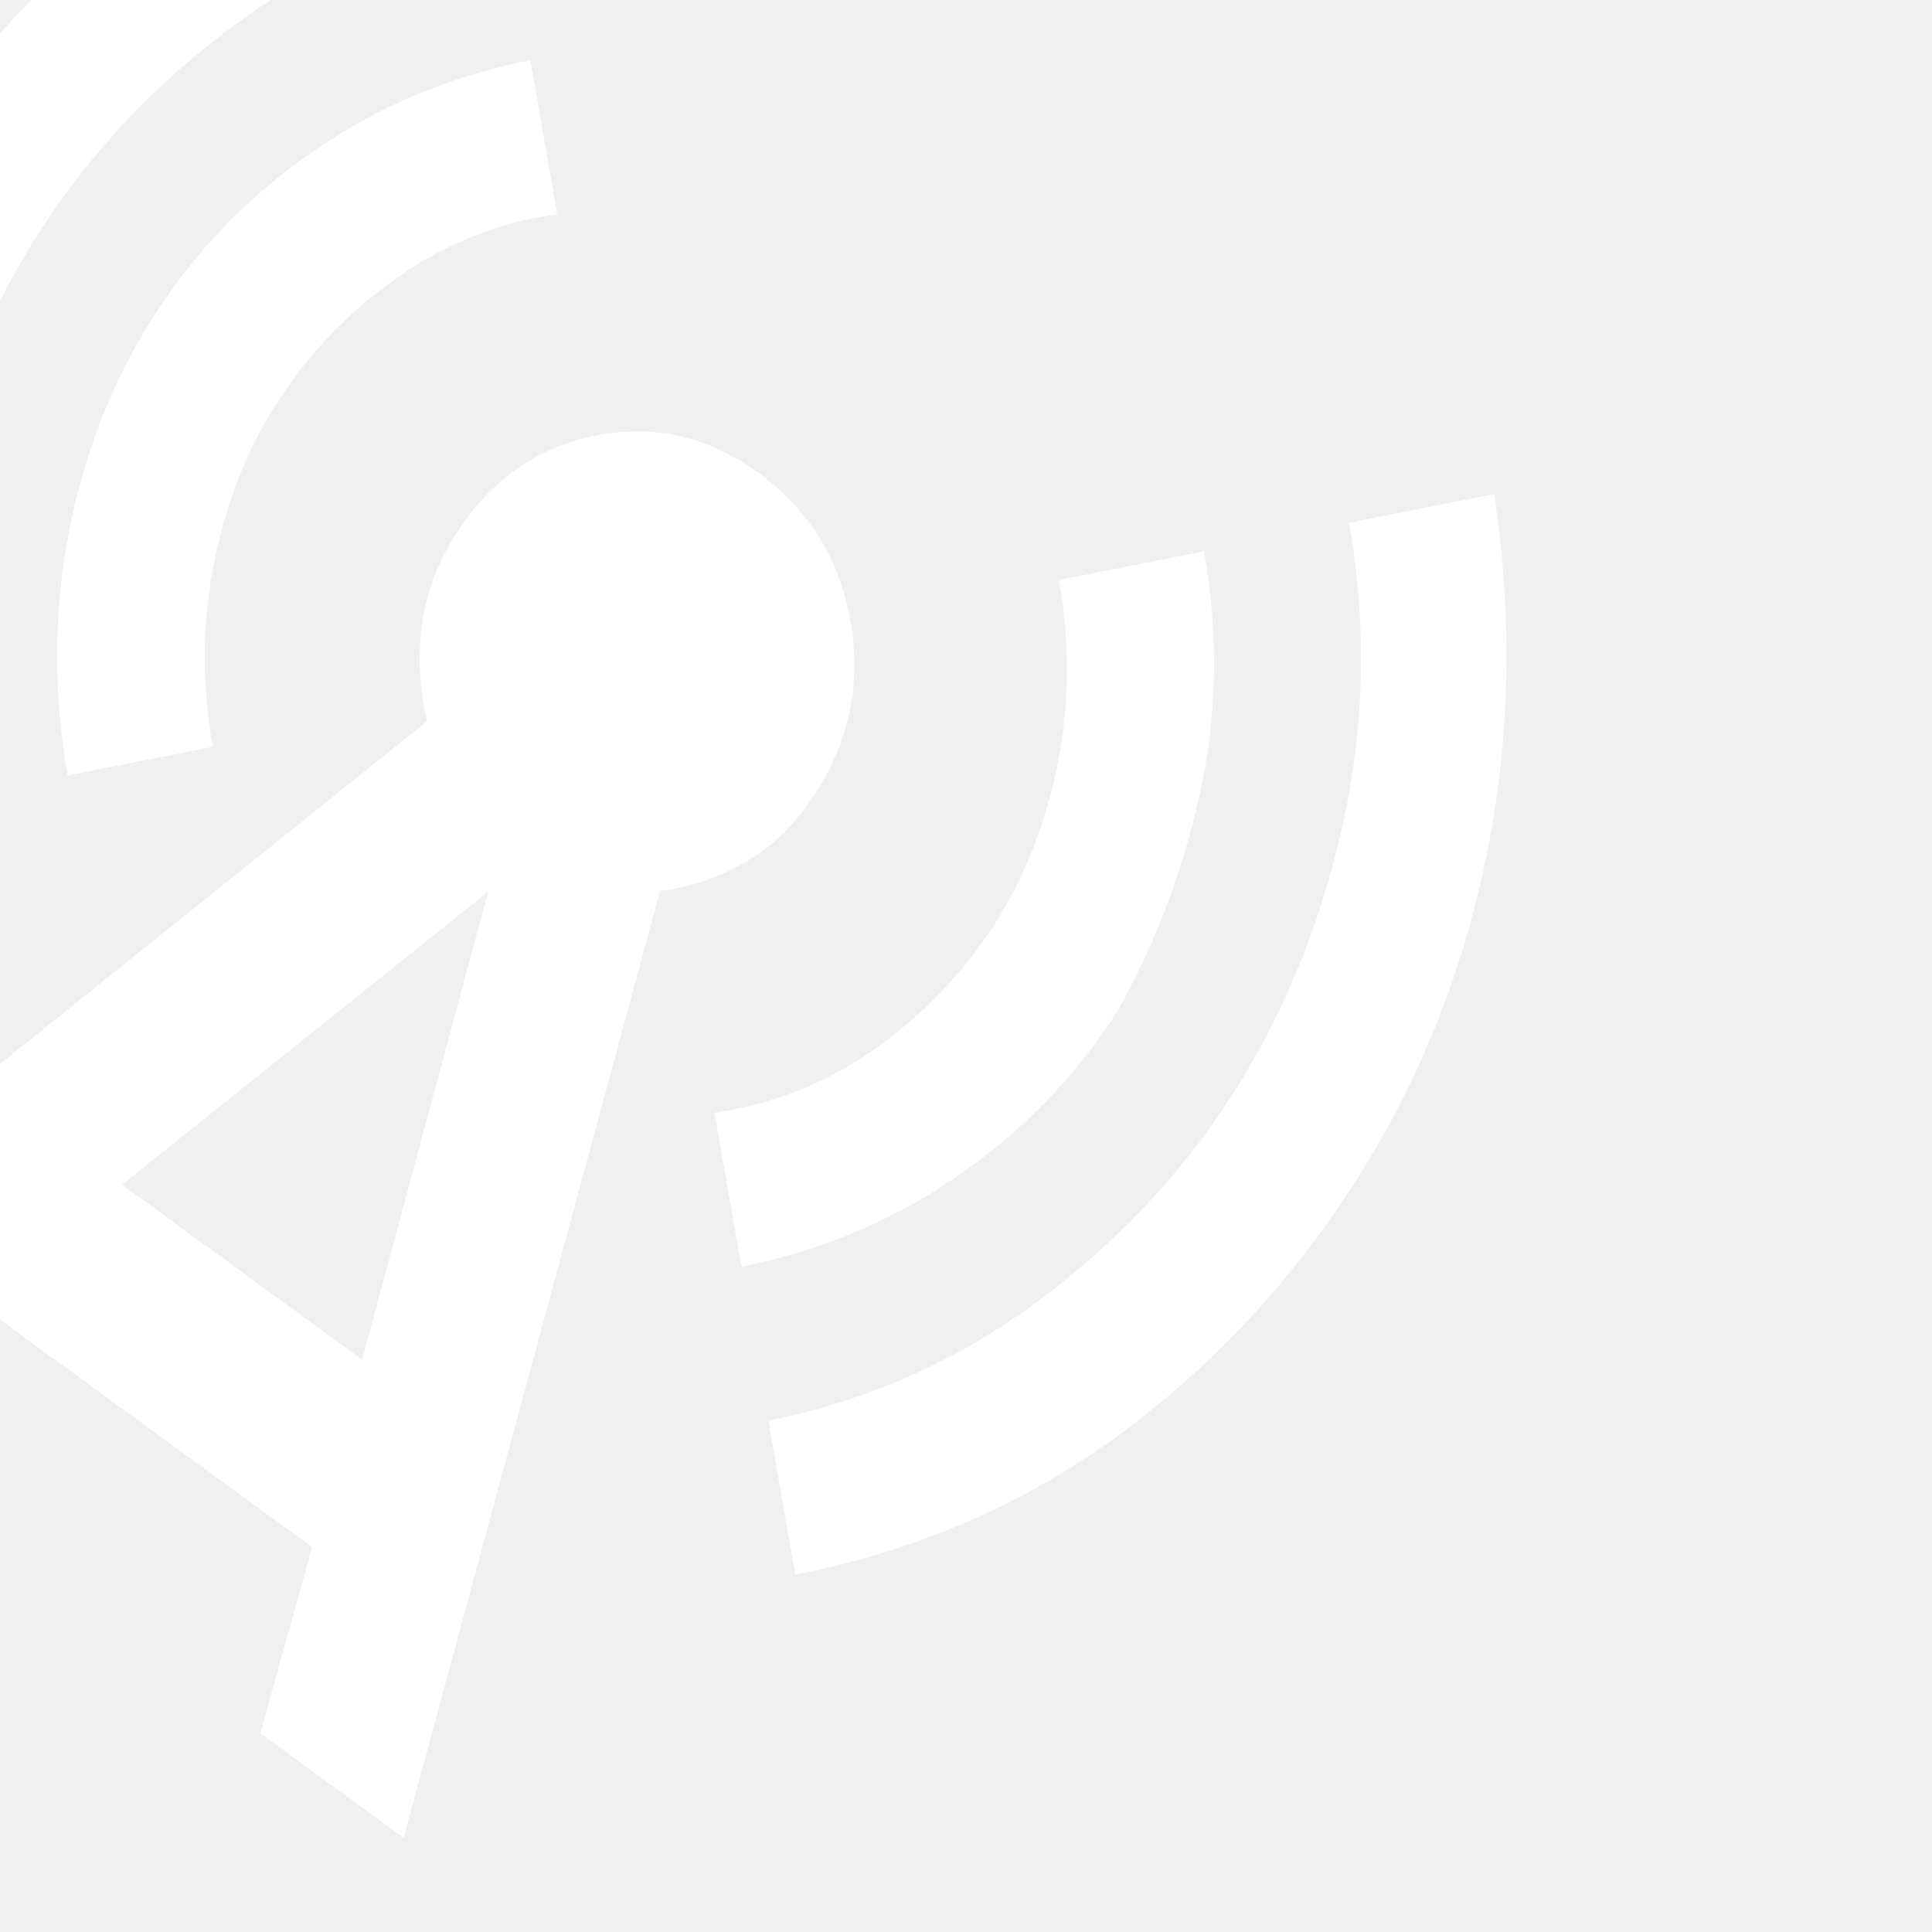
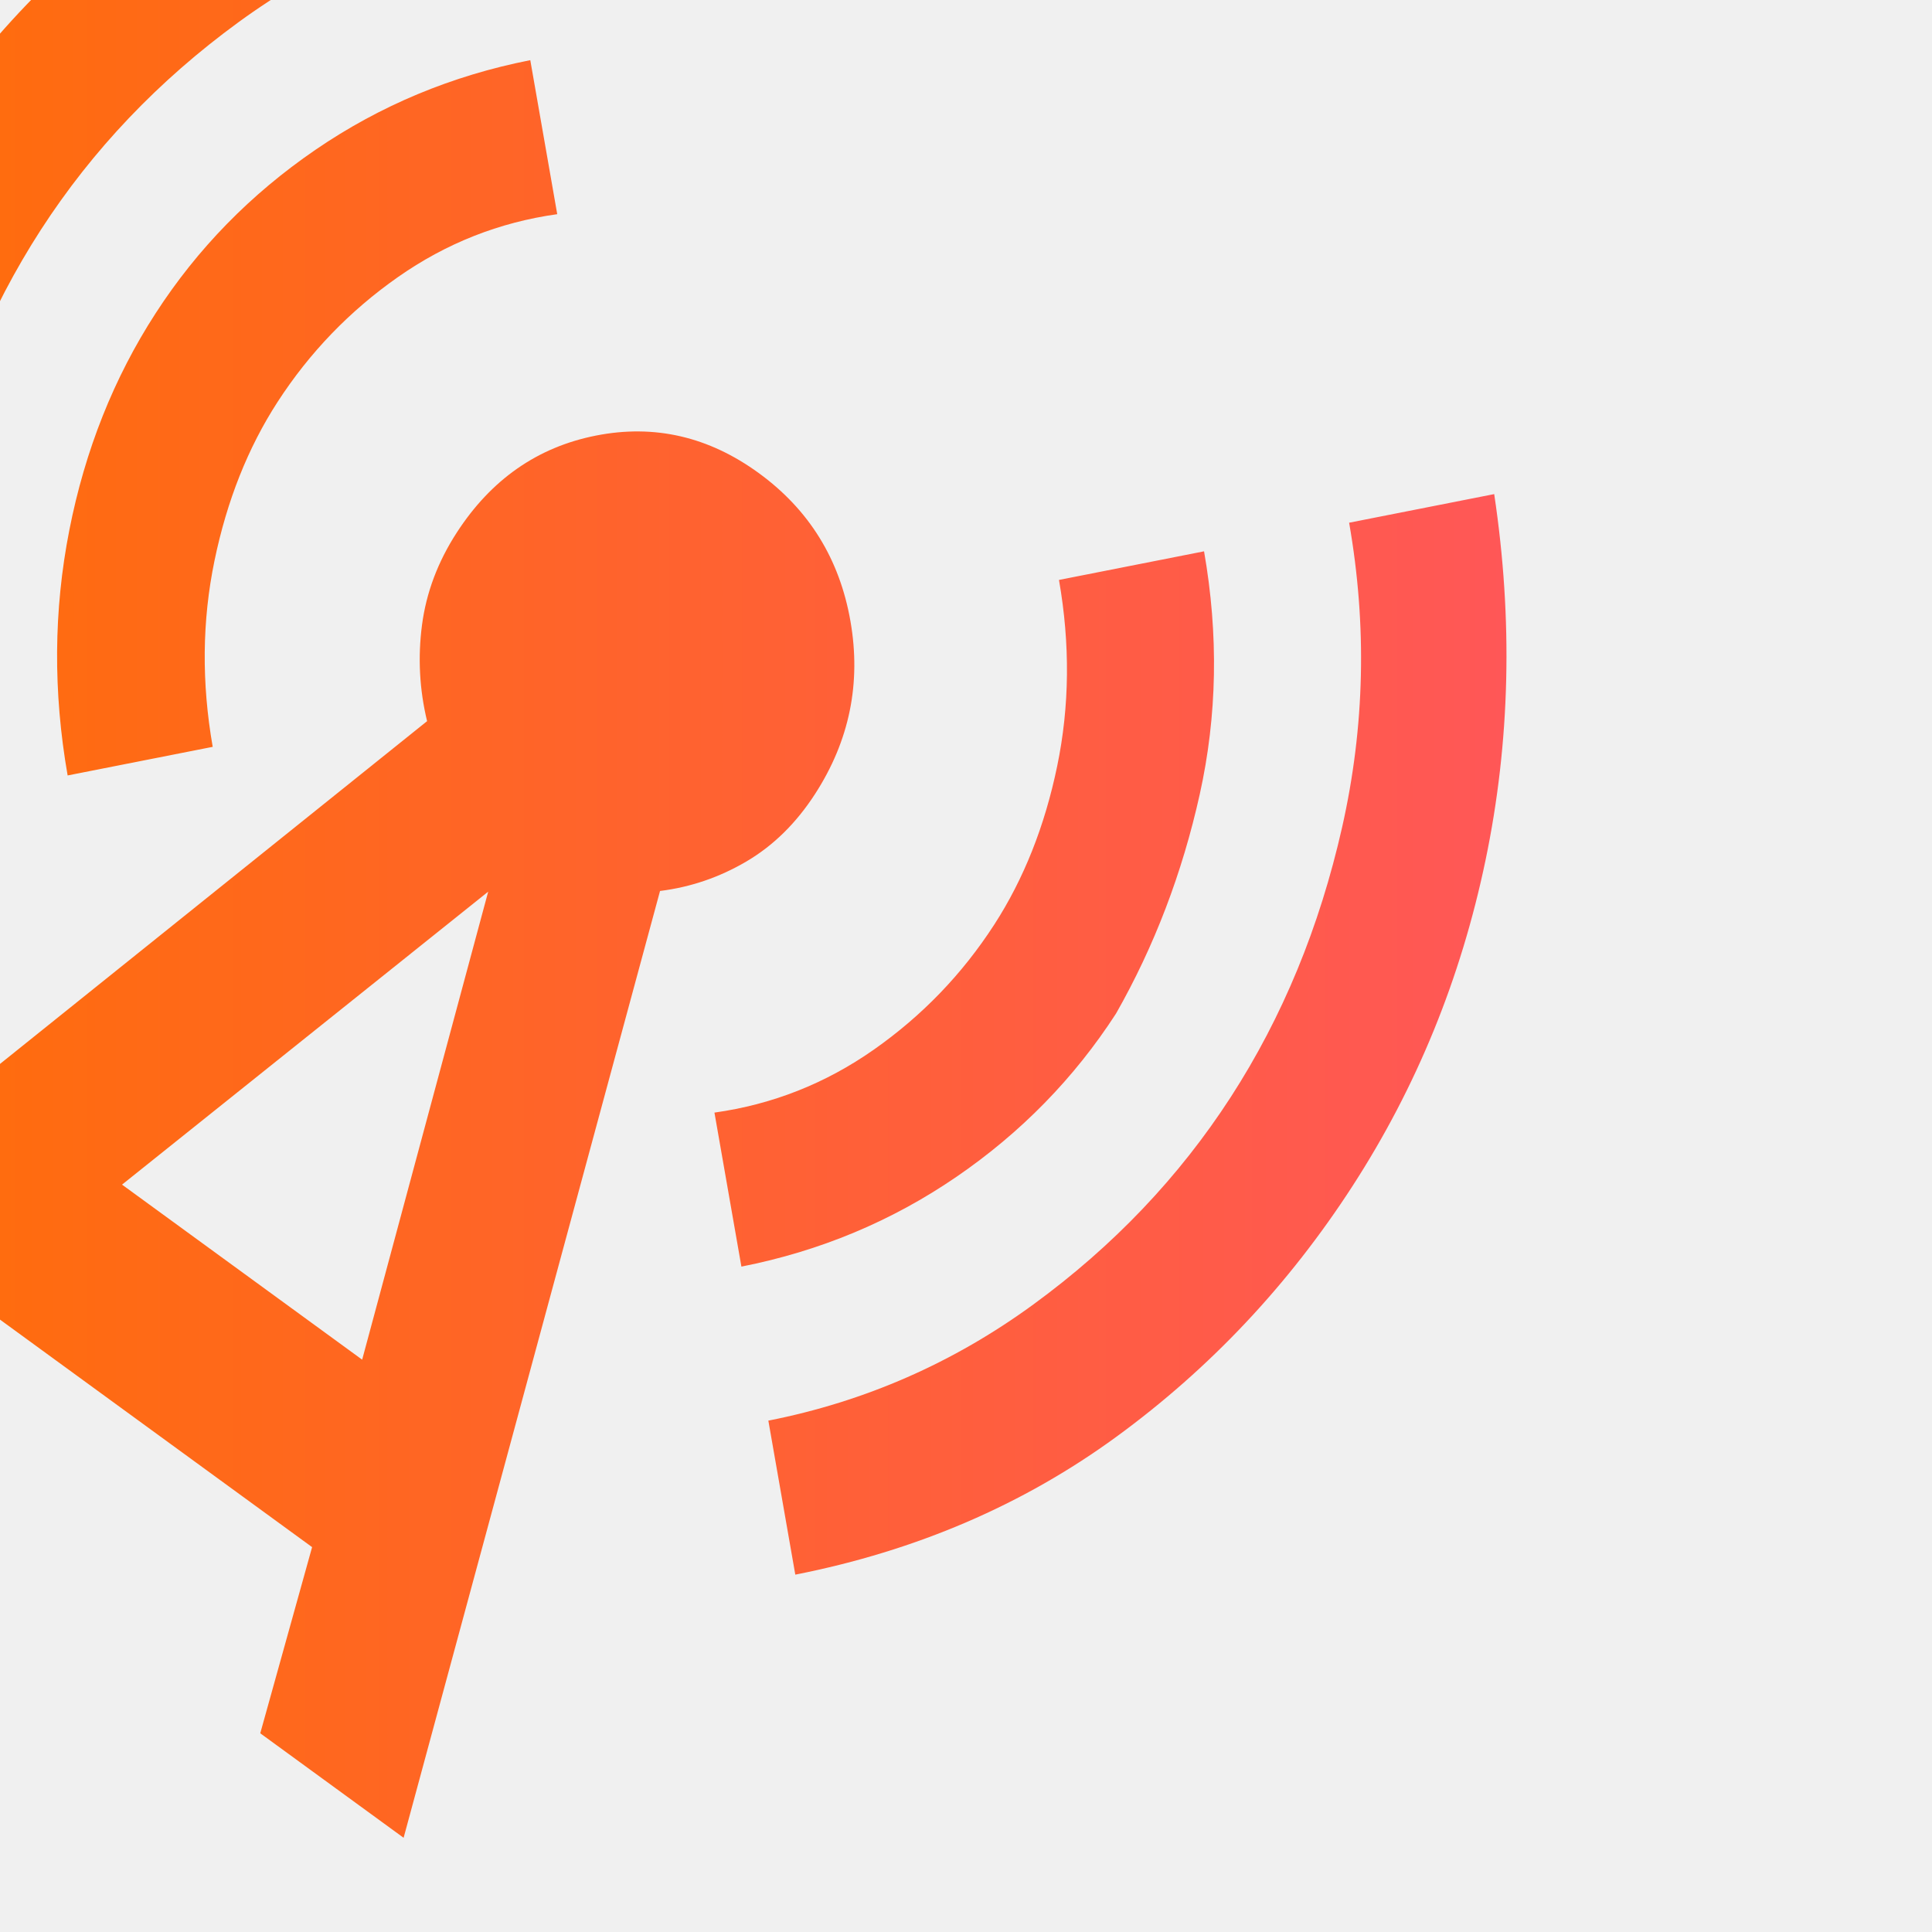
- <svg xmlns="http://www.w3.org/2000/svg" height="24" viewBox="0 -960 960 960" width="24" version="1.1" id="svg1">
-   <defs id="defs1" />
-   <path d="m -110.565,-546.248 q -14.068,-93.715 4.298,-181.868 18.366,-88.154 66.056,-161.885 47.69,-73.732 118.589,-123.589 70.899,-49.857 158.337,-69.576 l 13.392,76.53 q -72.087,14.217 -131.669,57.719 -59.582,43.502 -98.101,103.054 -38.519,59.553 -55.362,134.211 -16.843,74.658 -3.452,151.188 z m 144.173,-28.434 q -10.881,-62.18 0.825,-121.805 11.706,-59.625 42.887,-107.834 31.182,-48.209 79.394,-81.222 48.212,-33.012 106.782,-44.564 l 13.392,76.53 q -43.22,6.05 -79.198,31.289 -35.978,25.239 -59.823,62.105 -22.011,34.03 -31.277,78.742 -9.266,44.712 -0.896,92.543 z M -155.607,-306.45 212.216,-601.66 q -5.687,-23.619 -2.529,-47.746 3.158,-24.127 17.22,-45.868 25.679,-39.702 69.231,-48.291 43.552,-8.589 80.949,18.672 37.397,27.262 45.488,73.499 8.091,46.237 -17.588,85.938 -14.062,21.741 -34.138,33.535 -20.076,11.794 -42.882,14.642 l -127.416,470.465 -71.232,-51.927 25.762,-92.499 -166.505,-121.38 -72.953,58.097 z m 216.248,-64.916 119.313,86.978 62.625,-232.545 z m 307.757,40.741 -13.392,-76.53 q 43.22,-6.05 79.198,-31.289 35.978,-25.239 59.823,-62.105 22.011,-34.03 31.277,-78.742 9.266,-44.712 0.896,-92.543 l 72.087,-14.217 q 10.881,62.18 -2.161,120.832 -13.041,58.651 -41.552,108.808 -31.182,48.209 -79.394,81.222 -48.212,33.012 -106.782,44.564 z m 26.783,153.059 -13.392,-76.53 q 72.087,-14.217 131.669,-57.719 59.582,-43.502 98.101,-103.054 38.519,-59.553 55.362,-134.211 16.843,-74.658 3.452,-151.188 l 72.087,-14.217 q 14.068,93.715 -4.298,181.868 -18.366,88.154 -66.056,161.885 -47.69,73.732 -117.254,124.563 -69.564,50.831 -159.672,68.602 z" id="path1" style="fill:#ffffff;fill-opacity:1;stroke-width:1.113" />
+ <svg xmlns="http://www.w3.org/2000/svg" xmlns:xlink="http://www.w3.org/1999/xlink" height="24" viewBox="0 -960 960 960" width="24" version="1.1" id="svg1">
+   <defs id="defs1">
+     <linearGradient id="linearGradient1">
+       <stop style="stop-color:#ff7000;stop-opacity:1;" offset="0" id="stop1" />
+       <stop style="stop-color:#ff5757;stop-opacity:1;" offset="1" id="stop2" />
+     </linearGradient>
+     <linearGradient xlink:href="#linearGradient1" id="linearGradient2" x1="-155.607" y1="-564.99" x2="748.562" y2="-564.99" gradientUnits="userSpaceOnUse" />
+   </defs>
+   <path d="m -110.565,-546.248 q -14.068,-93.715 4.298,-181.868 18.366,-88.154 66.056,-161.885 47.69,-73.732 118.589,-123.589 70.899,-49.857 158.337,-69.576 l 13.392,76.53 q -72.087,14.217 -131.669,57.719 -59.582,43.502 -98.101,103.054 -38.519,59.553 -55.362,134.211 -16.843,74.658 -3.452,151.188 z m 144.173,-28.434 q -10.881,-62.18 0.825,-121.805 11.706,-59.625 42.887,-107.834 31.182,-48.209 79.394,-81.222 48.212,-33.012 106.782,-44.564 l 13.392,76.53 q -43.22,6.05 -79.198,31.289 -35.978,25.239 -59.823,62.105 -22.011,34.03 -31.277,78.742 -9.266,44.712 -0.896,92.543 z M -155.607,-306.45 212.216,-601.66 q -5.687,-23.619 -2.529,-47.746 3.158,-24.127 17.22,-45.868 25.679,-39.702 69.231,-48.291 43.552,-8.589 80.949,18.672 37.397,27.262 45.488,73.499 8.091,46.237 -17.588,85.938 -14.062,21.741 -34.138,33.535 -20.076,11.794 -42.882,14.642 l -127.416,470.465 -71.232,-51.927 25.762,-92.499 -166.505,-121.38 -72.953,58.097 z m 216.248,-64.916 119.313,86.978 62.625,-232.545 z m 307.757,40.741 -13.392,-76.53 q 43.22,-6.05 79.198,-31.289 35.978,-25.239 59.823,-62.105 22.011,-34.03 31.277,-78.742 9.266,-44.712 0.896,-92.543 l 72.087,-14.217 q 10.881,62.18 -2.161,120.832 -13.041,58.651 -41.552,108.808 -31.182,48.209 -79.394,81.222 -48.212,33.012 -106.782,44.564 z m 26.783,153.059 -13.392,-76.53 q 72.087,-14.217 131.669,-57.719 59.582,-43.502 98.101,-103.054 38.519,-59.553 55.362,-134.211 16.843,-74.658 3.452,-151.188 l 72.087,-14.217 q 14.068,93.715 -4.298,181.868 -18.366,88.154 -66.056,161.885 -47.69,73.732 -117.254,124.563 -69.564,50.831 -159.672,68.602 z" id="path1" style="fill:url(#linearGradient2);fill-opacity:1;stroke-width:1.113" />
</svg>
